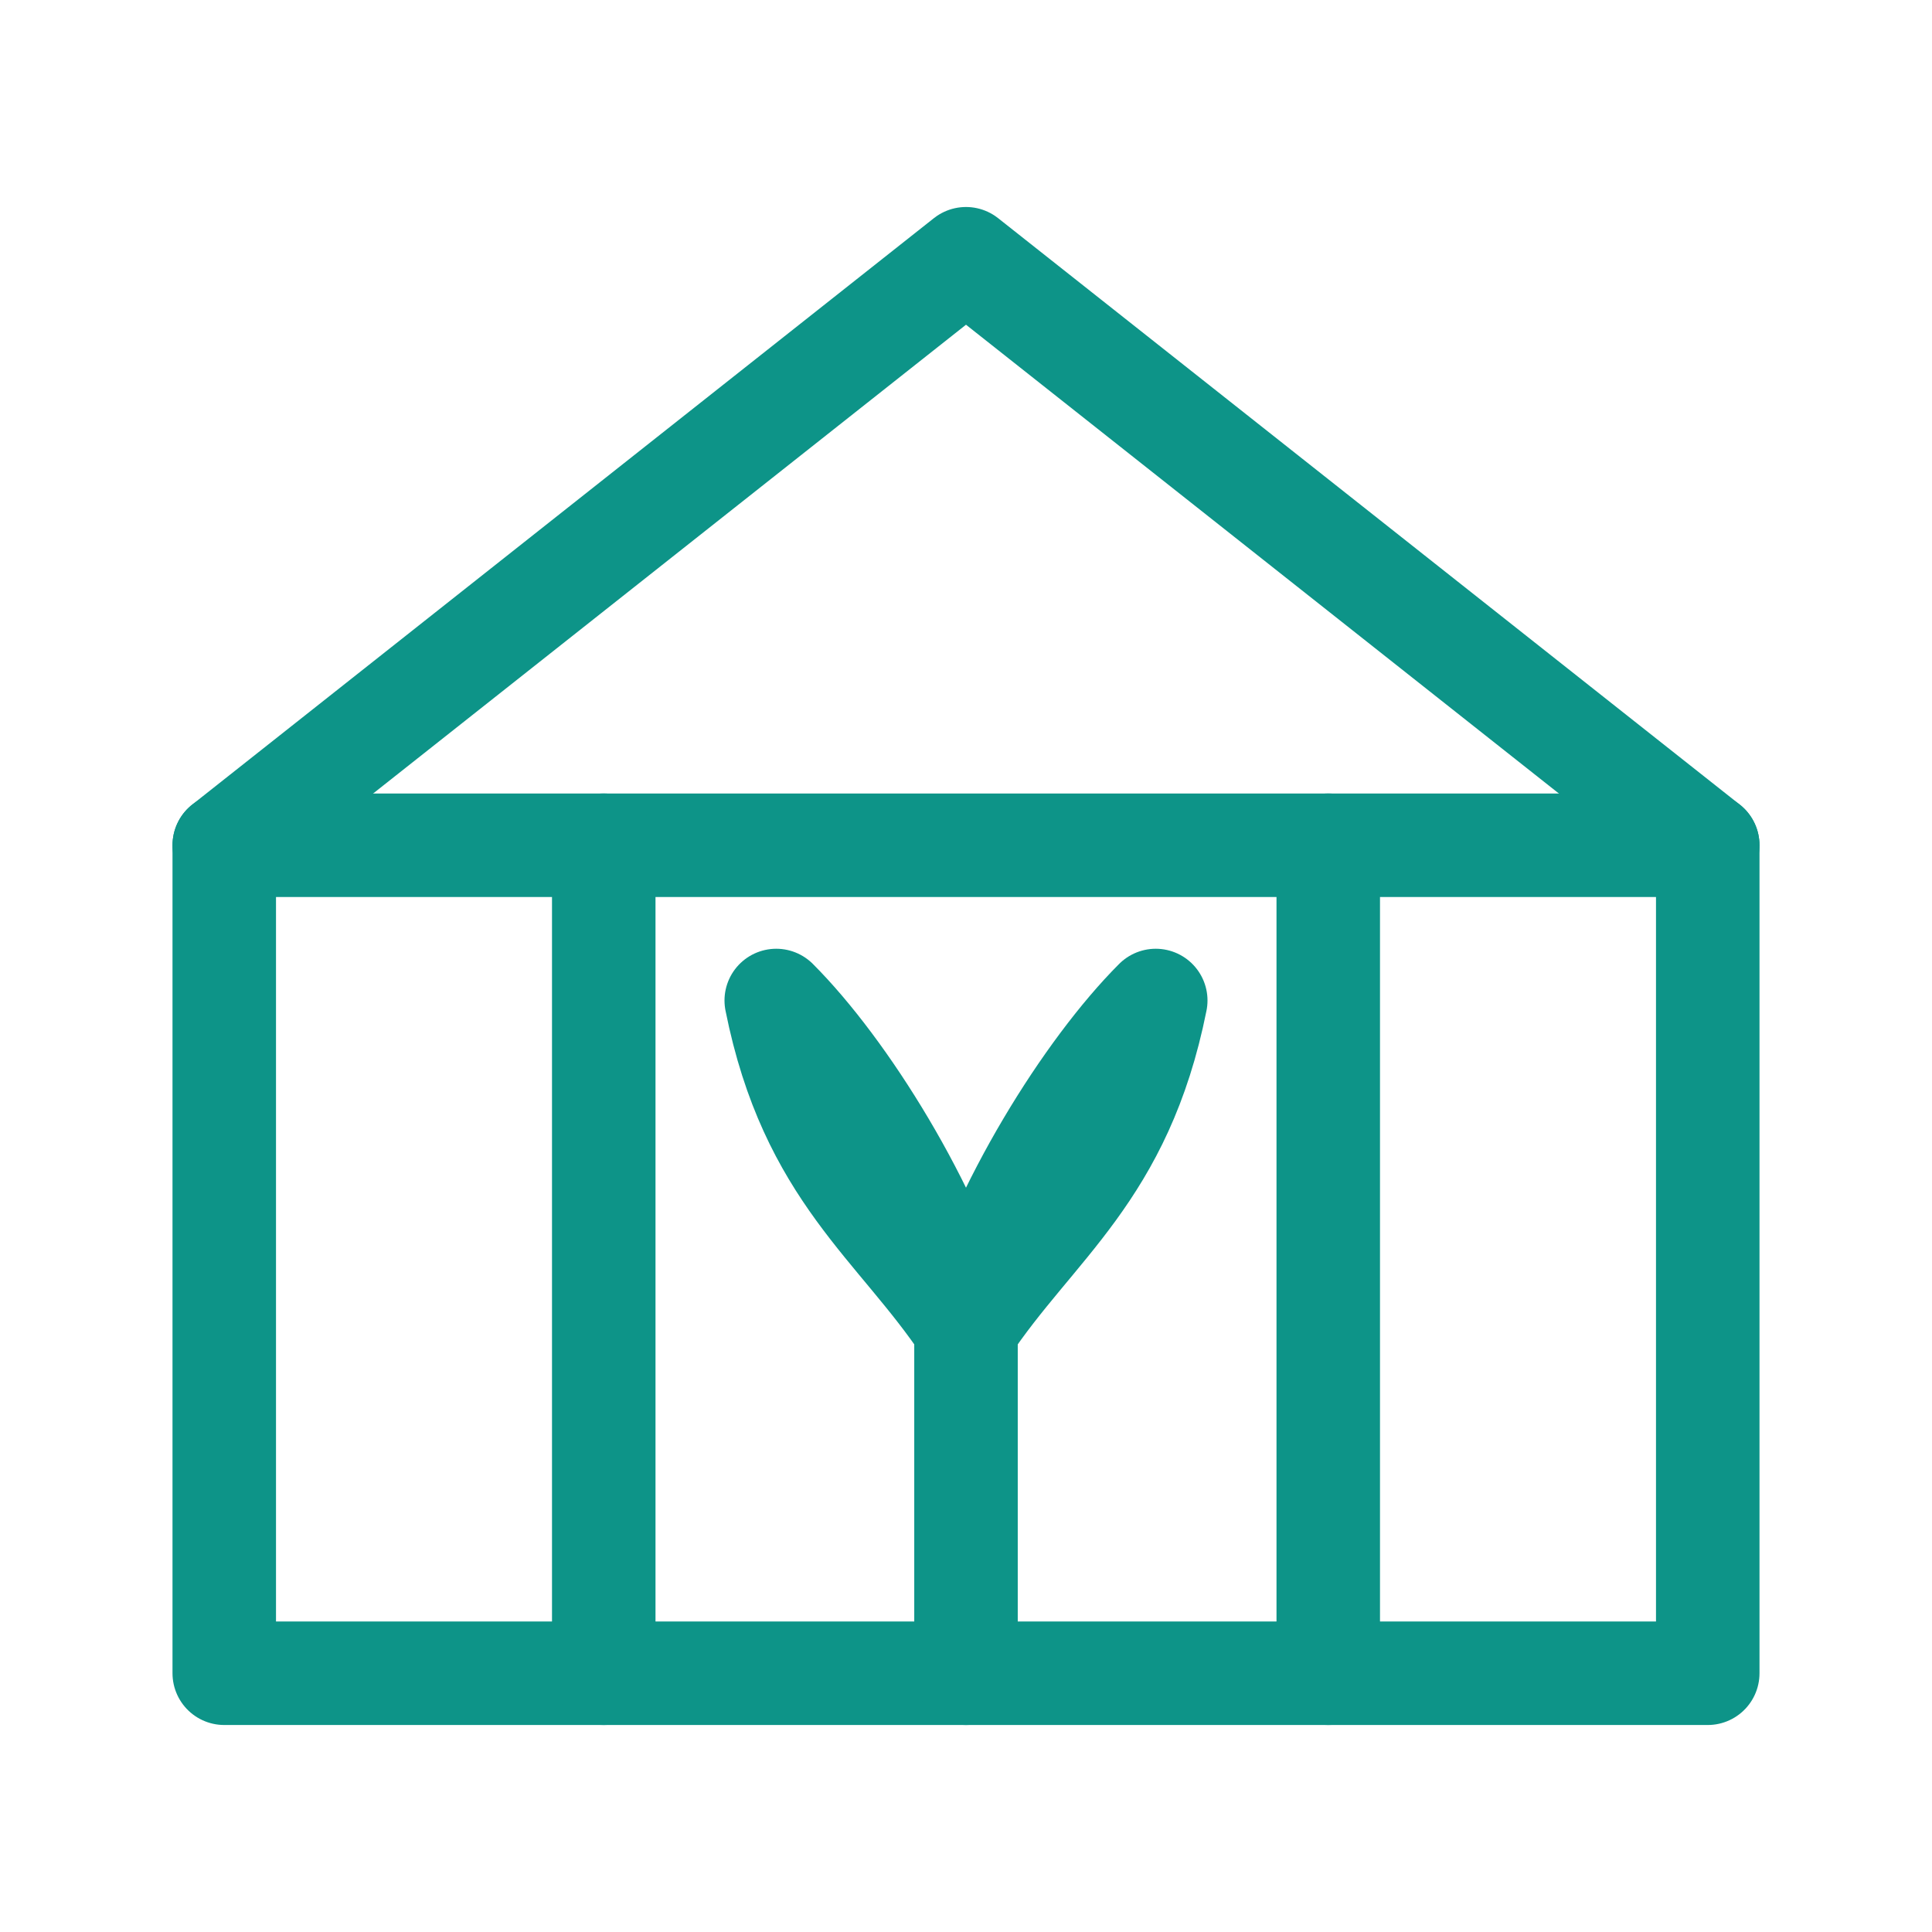
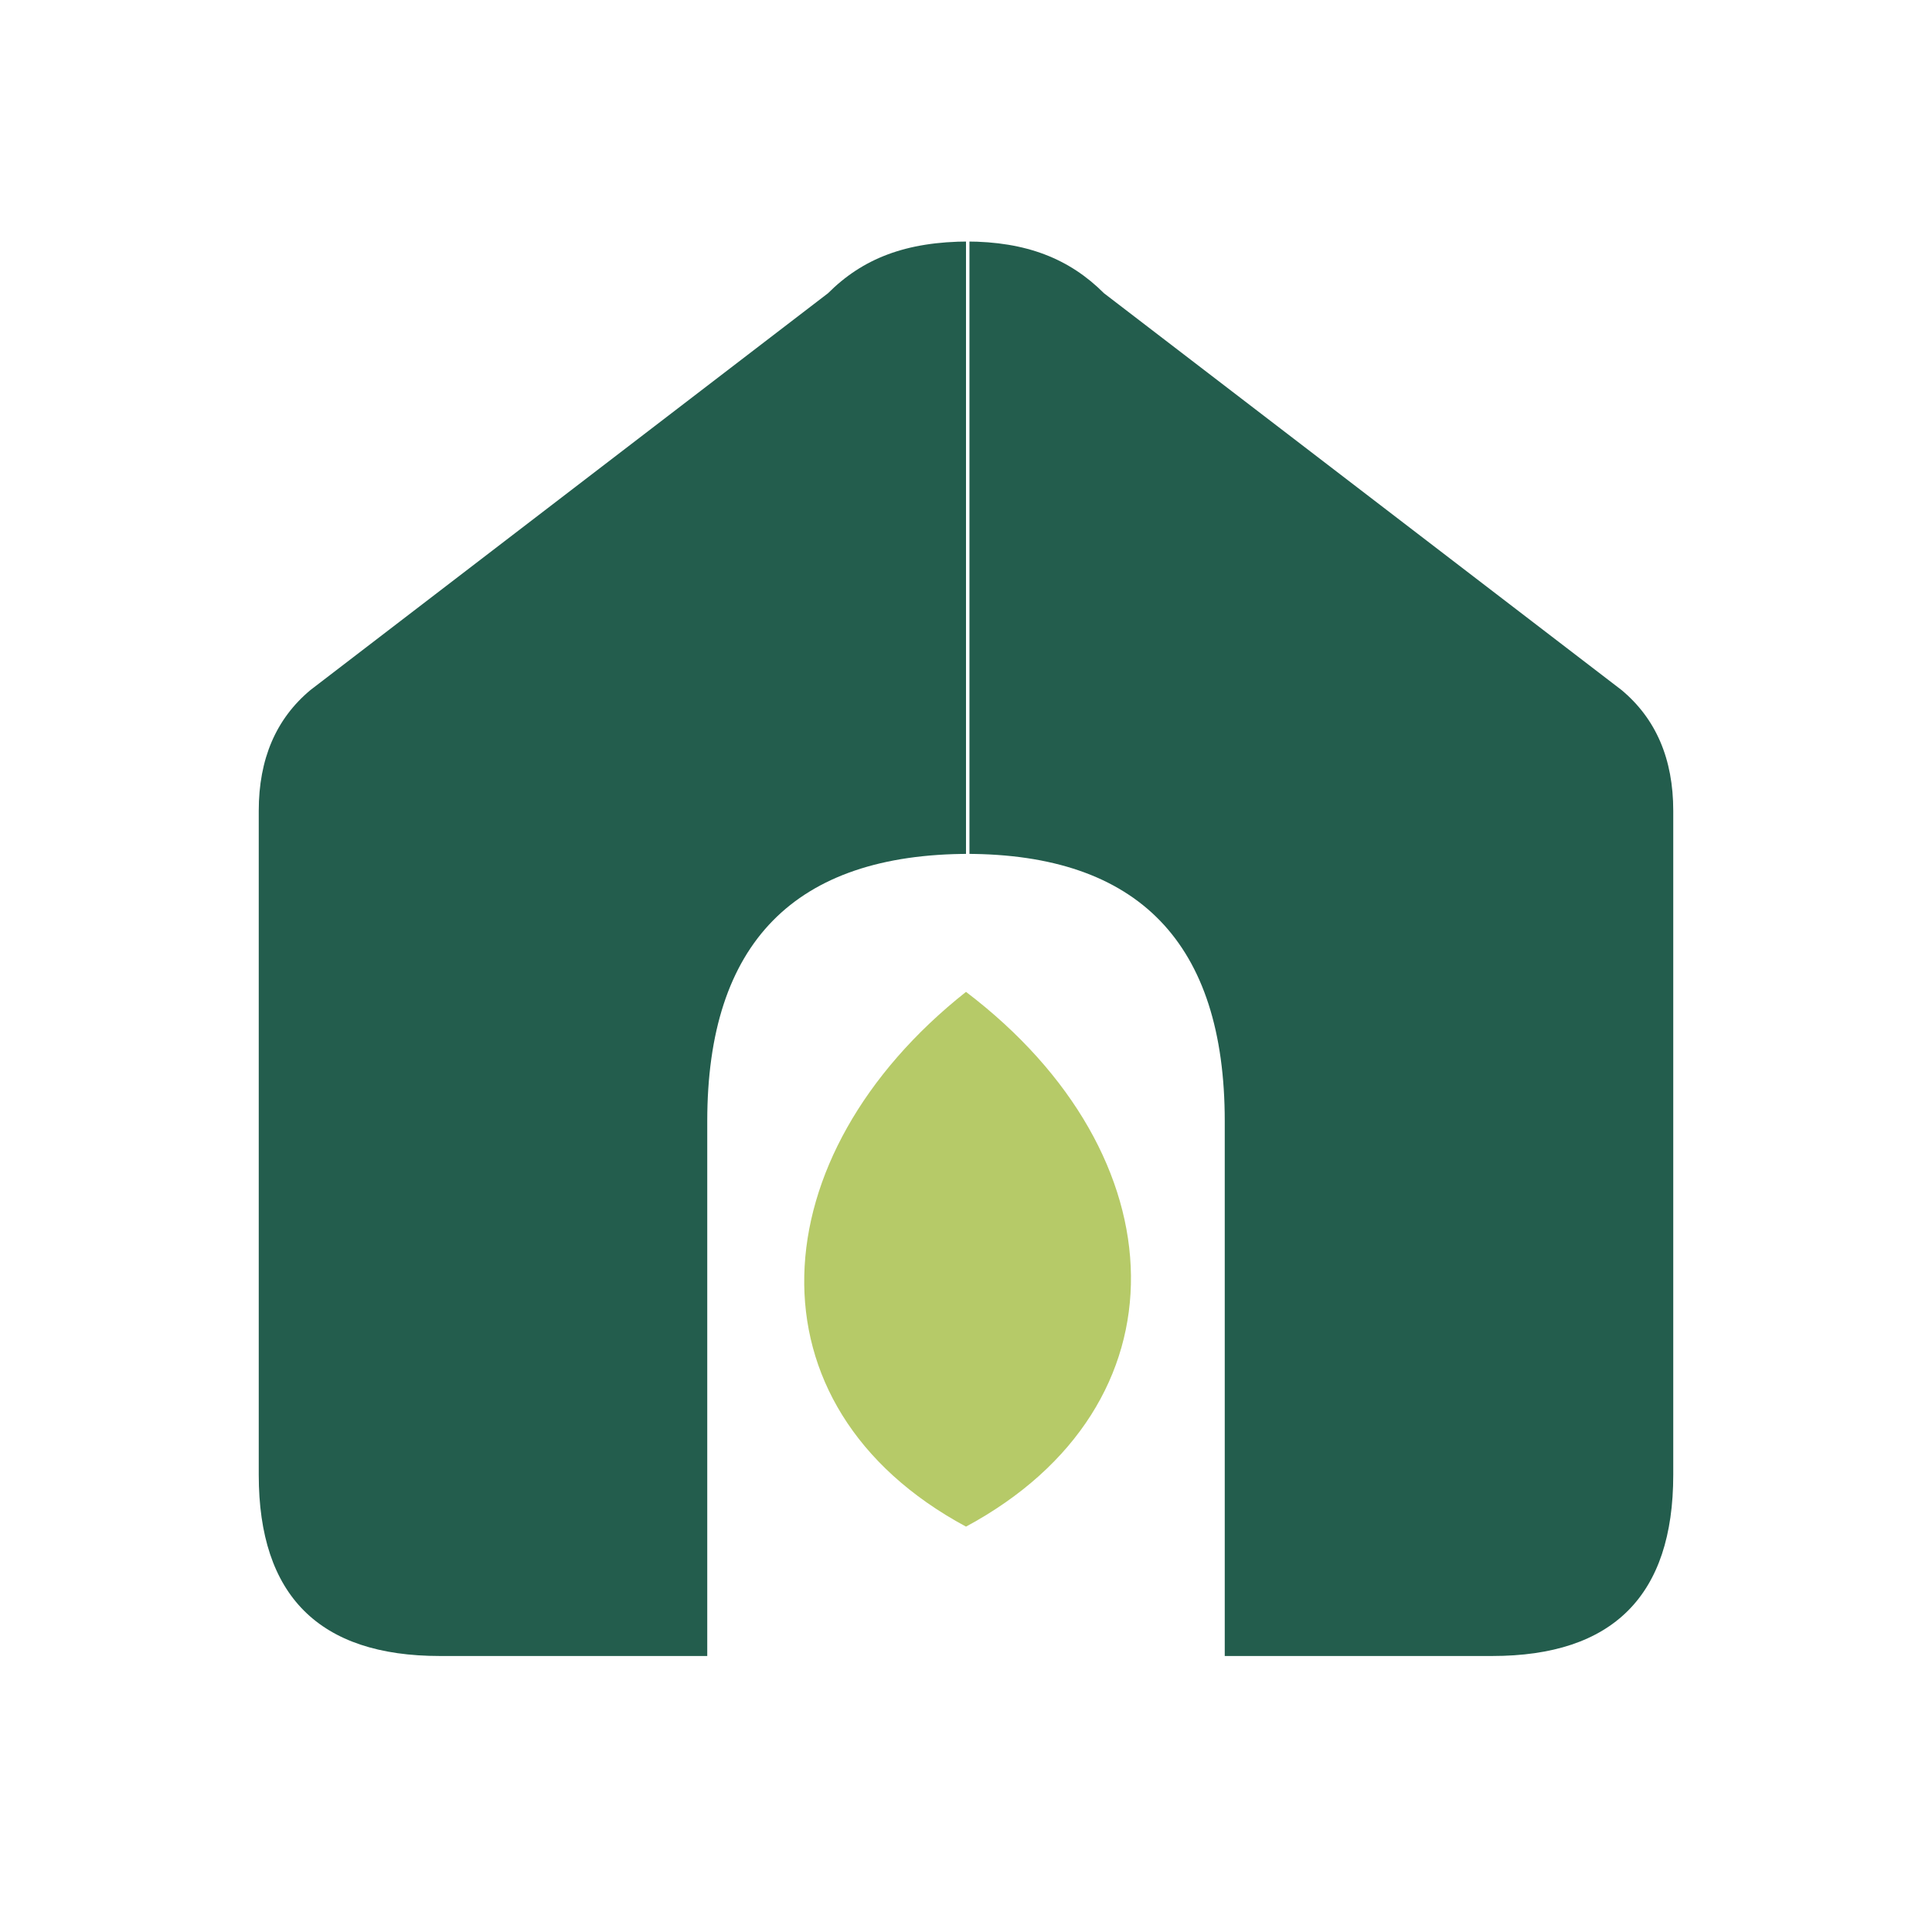
- <svg xmlns="http://www.w3.org/2000/svg" viewBox="9.0 7.0 112.0 112.0" role="img" aria-label="Greenhouse" color="#0D9488">
-   <g fill="none" stroke="currentColor" stroke-width="6" stroke-linecap="round" stroke-linejoin="round">
-     <path d="M22 104 L22 56 L65 22 L108 56 L108 104 Z" />
-     <path d="M22 56 L108 56" />
-     <path d="M44 56 L44 104" />
-     <path d="M86 56 L86 104" />
-     <path d="M65 104 L65 84" />
-     <path d="M65 84 C69 78 74 75 76 65 C72 69 67 77 65 84 Z" />
-     <path d="M65 84 C61 78 56 75 54 65 C58 69 63 77 65 84 Z" />
-   </g>
+ <svg xmlns="http://www.w3.org/2000/svg" viewBox="0 0 224 224" role="img" aria-label="Greenhouse">
+   <path d="M112.4 28C105 28 100 30 96 34L36 80Q30 85 30 94V171Q30 192 51 192H82V130Q82 99 112.4 99Z M112 28C119 28 124 30 128 34L188 80Q194 85 194 94V171Q194 192 173 192H142V130Q142 99 112 99Z" fill="#235D4D" />
+   <path d="M112 177C86 163 88 134 112 115C137 134 138 163 112 177Z" fill="#B6CA68" />
</svg>
